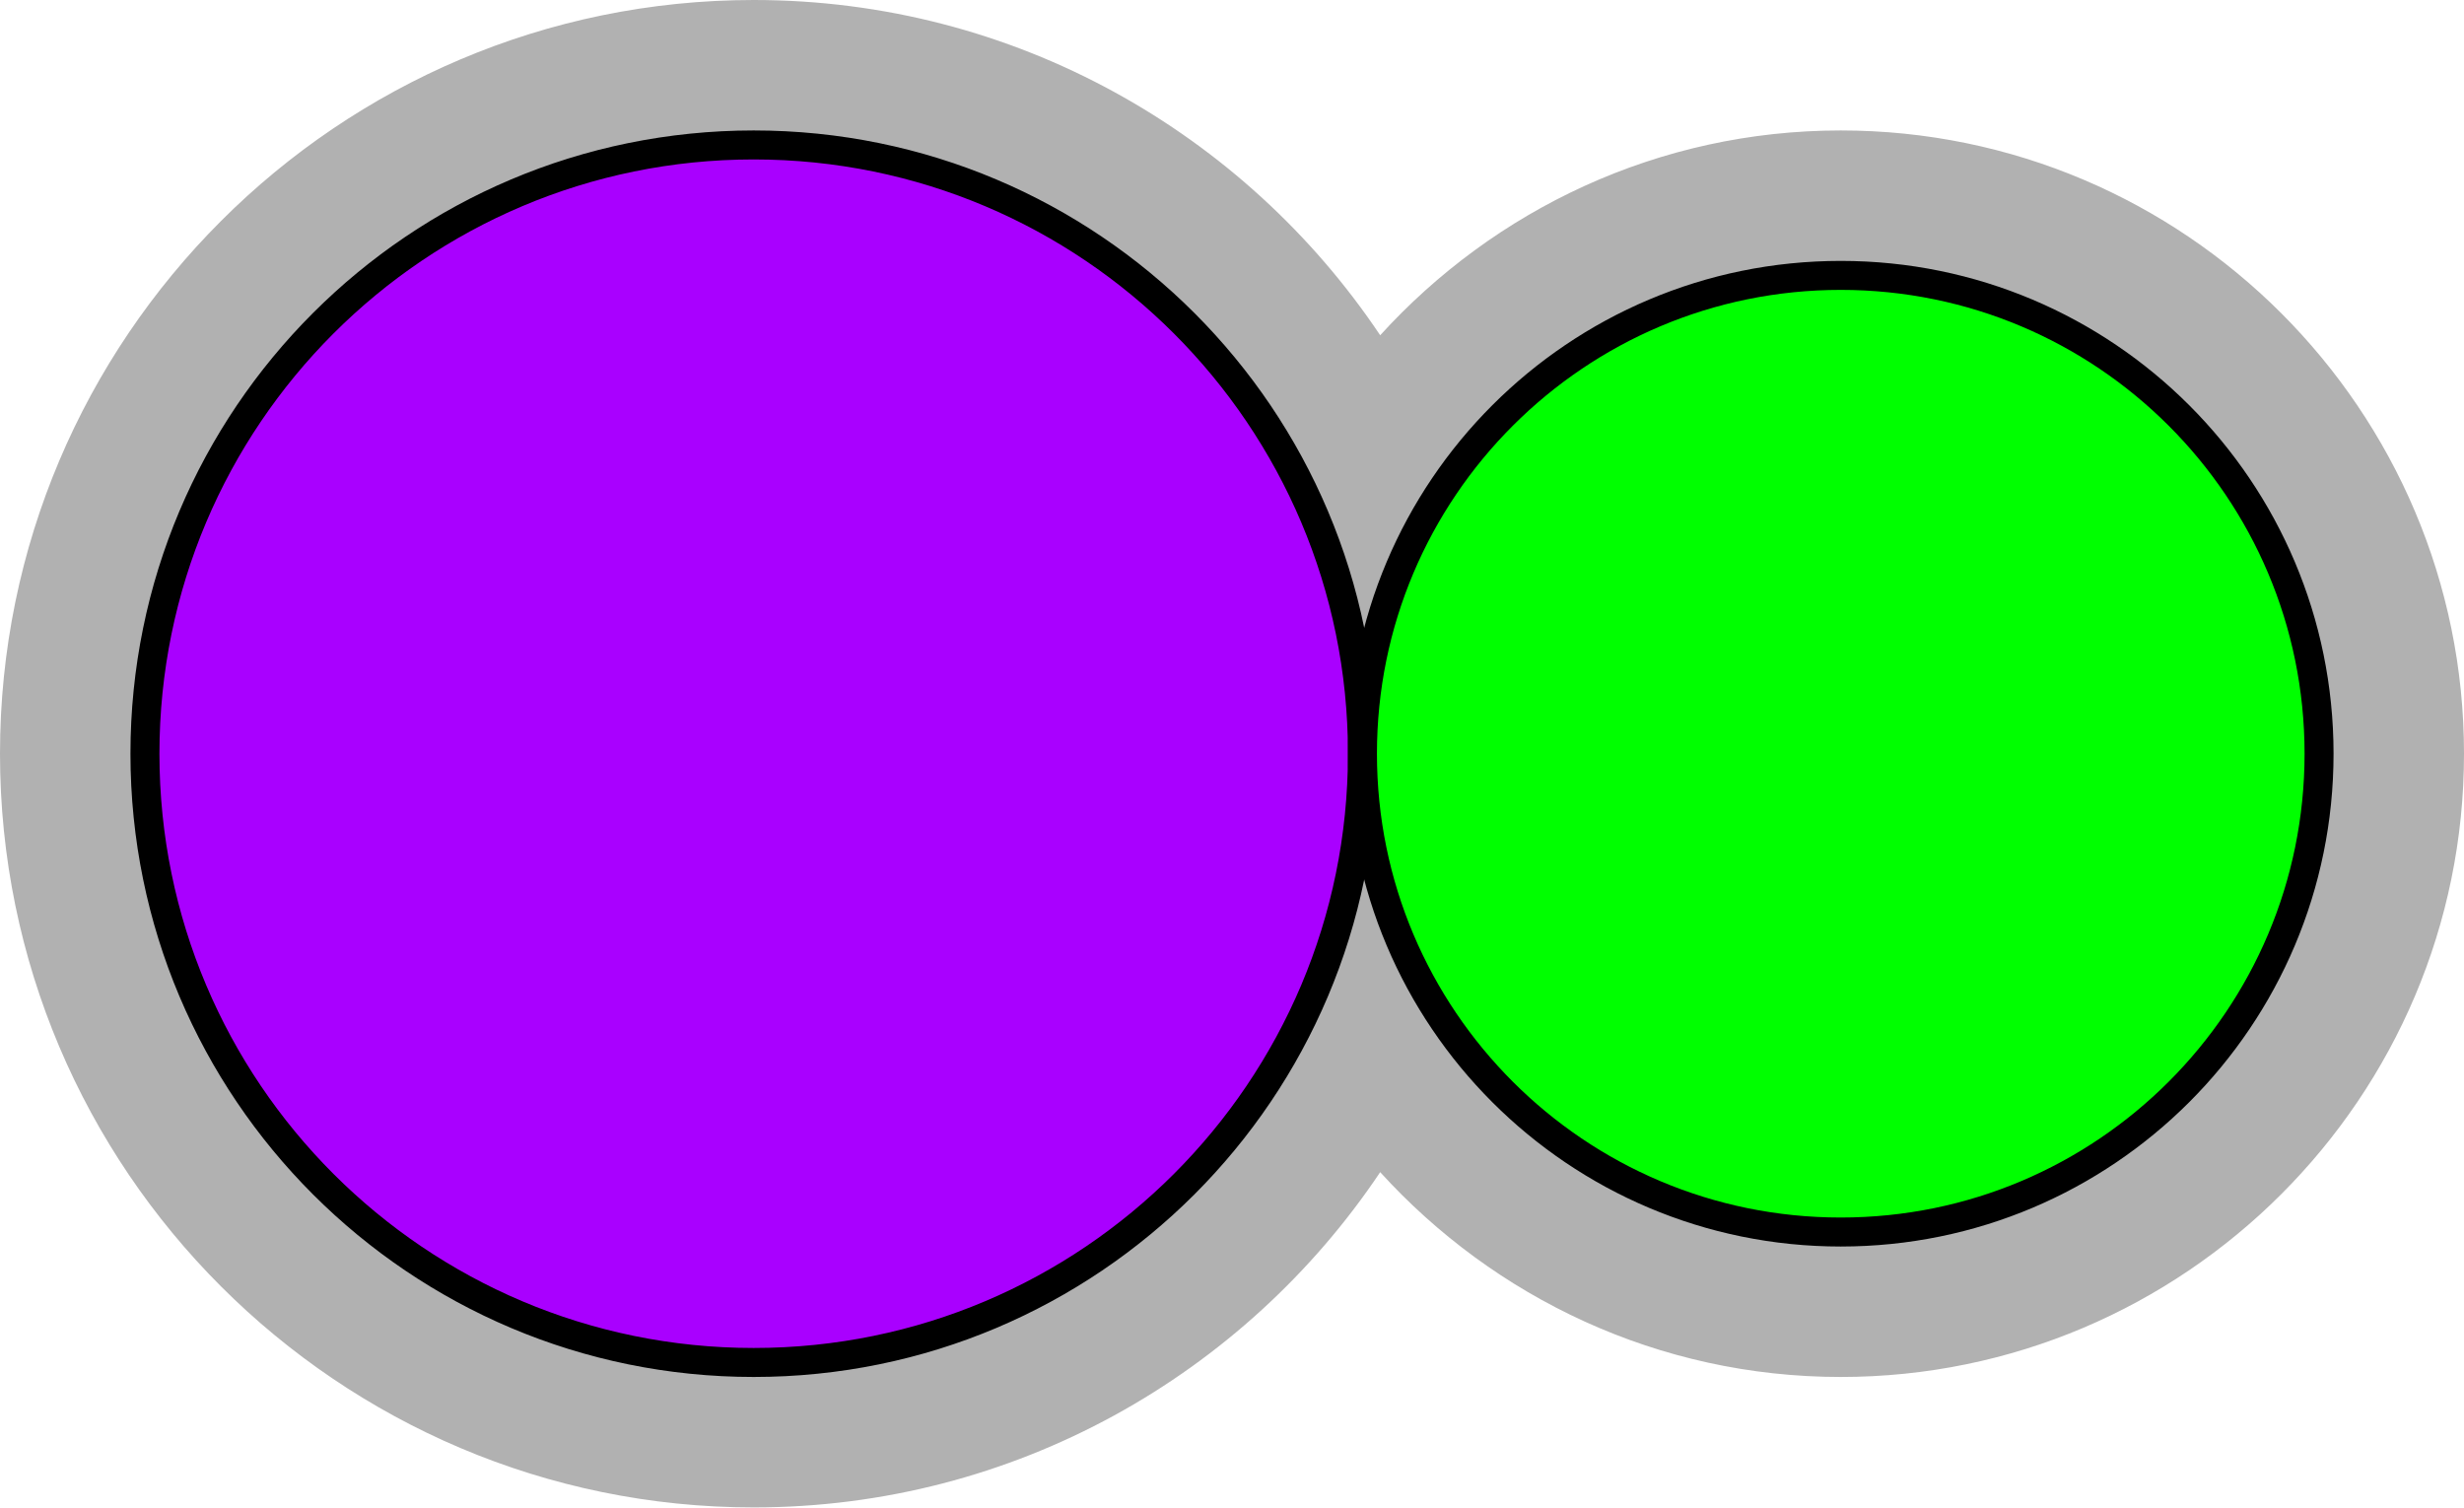
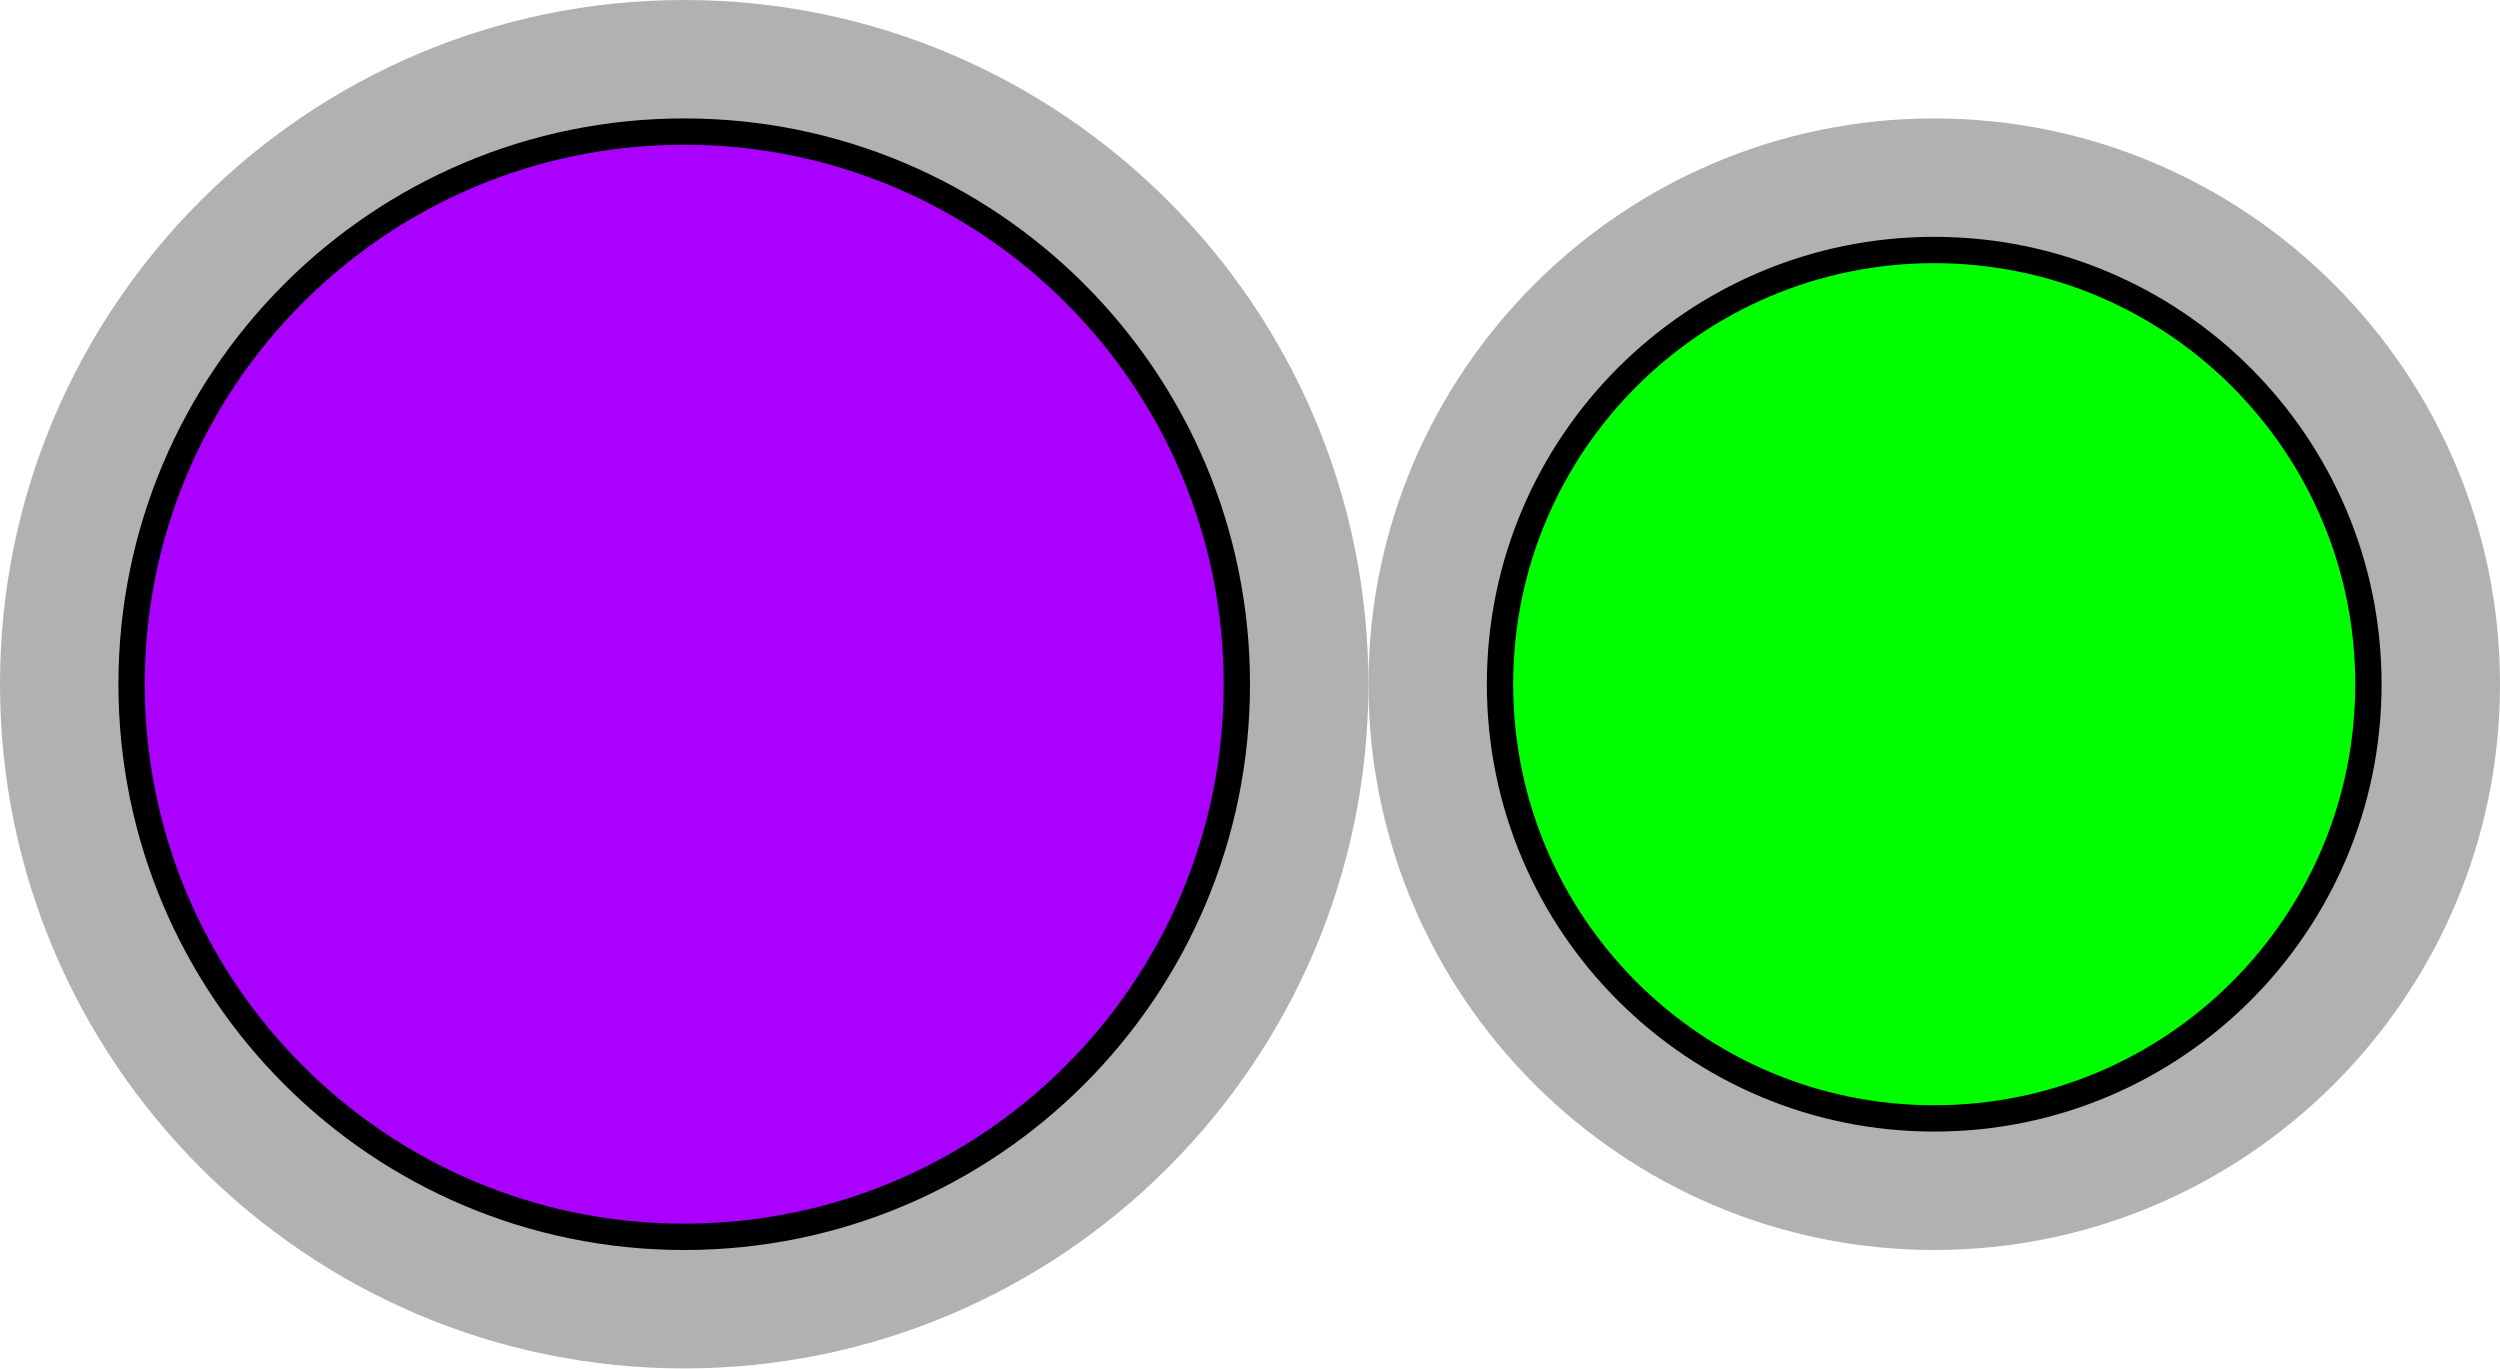
- <svg xmlns="http://www.w3.org/2000/svg" version="1.1" x="0px" y="0px" width="85px" height="52px" viewBox="0 0 85 52" enable-background="new 0 0 85 52" xml:space="preserve">
+ <svg xmlns="http://www.w3.org/2000/svg" version="1.1" x="0px" y="0px" width="95px" height="52px" viewBox="0 0 95 52" enable-background="new 0 0 95 52" xml:space="preserve">
  <g id="object">
-     <path fill="#B1B1B1" d="M63.5,4.5c-6.297,0-11.952,2.738-15.888,7.065C42.943,4.597,35,0,26,0C11.664,0,0,11.664,0,26   s11.664,26,26,26c9,0,16.943-4.597,21.612-11.565C51.548,44.762,57.203,47.5,63.5,47.5C75.355,47.5,85,37.855,85,26   S75.355,4.5,63.5,4.5z" />
+     <path fill="#B1B1B1" d="M26,0C11.664,0,0,11.664,0,26s11.664,26,26,26c14.337,0,26-11.664,26-26S40.337,0,26,0z" />
+     <path fill="#B1B1B1" d="M73.5,4.5C61.645,4.5,52,14.145,52,26s9.645,21.5,21.5,21.5S95,37.855,95,26S85.355,4.5,73.5,4.5z" />
    <circle fill="#A900FF" stroke="#000000" stroke-miterlimit="10" cx="26" cy="26" r="21" />
-     <circle fill="#00FF00" stroke="#000000" stroke-miterlimit="10" cx="63.5" cy="26" r="16.5" />
+     <circle fill="#00FF00" stroke="#000000" stroke-miterlimit="10" cx="73.5" cy="26" r="16.5" />
  </g>
  <g id="circles">
    <circle id="Lithium-Ion" fill="none" cx="26" cy="26" r="26" />
-     <circle id="Chlorine-Ion" fill="none" cx="63.5" cy="26" r="21.5" />
+     <circle id="Chlorine-Ion" fill="none" cx="73.5" cy="26" r="21.5" />
  </g>
</svg>
